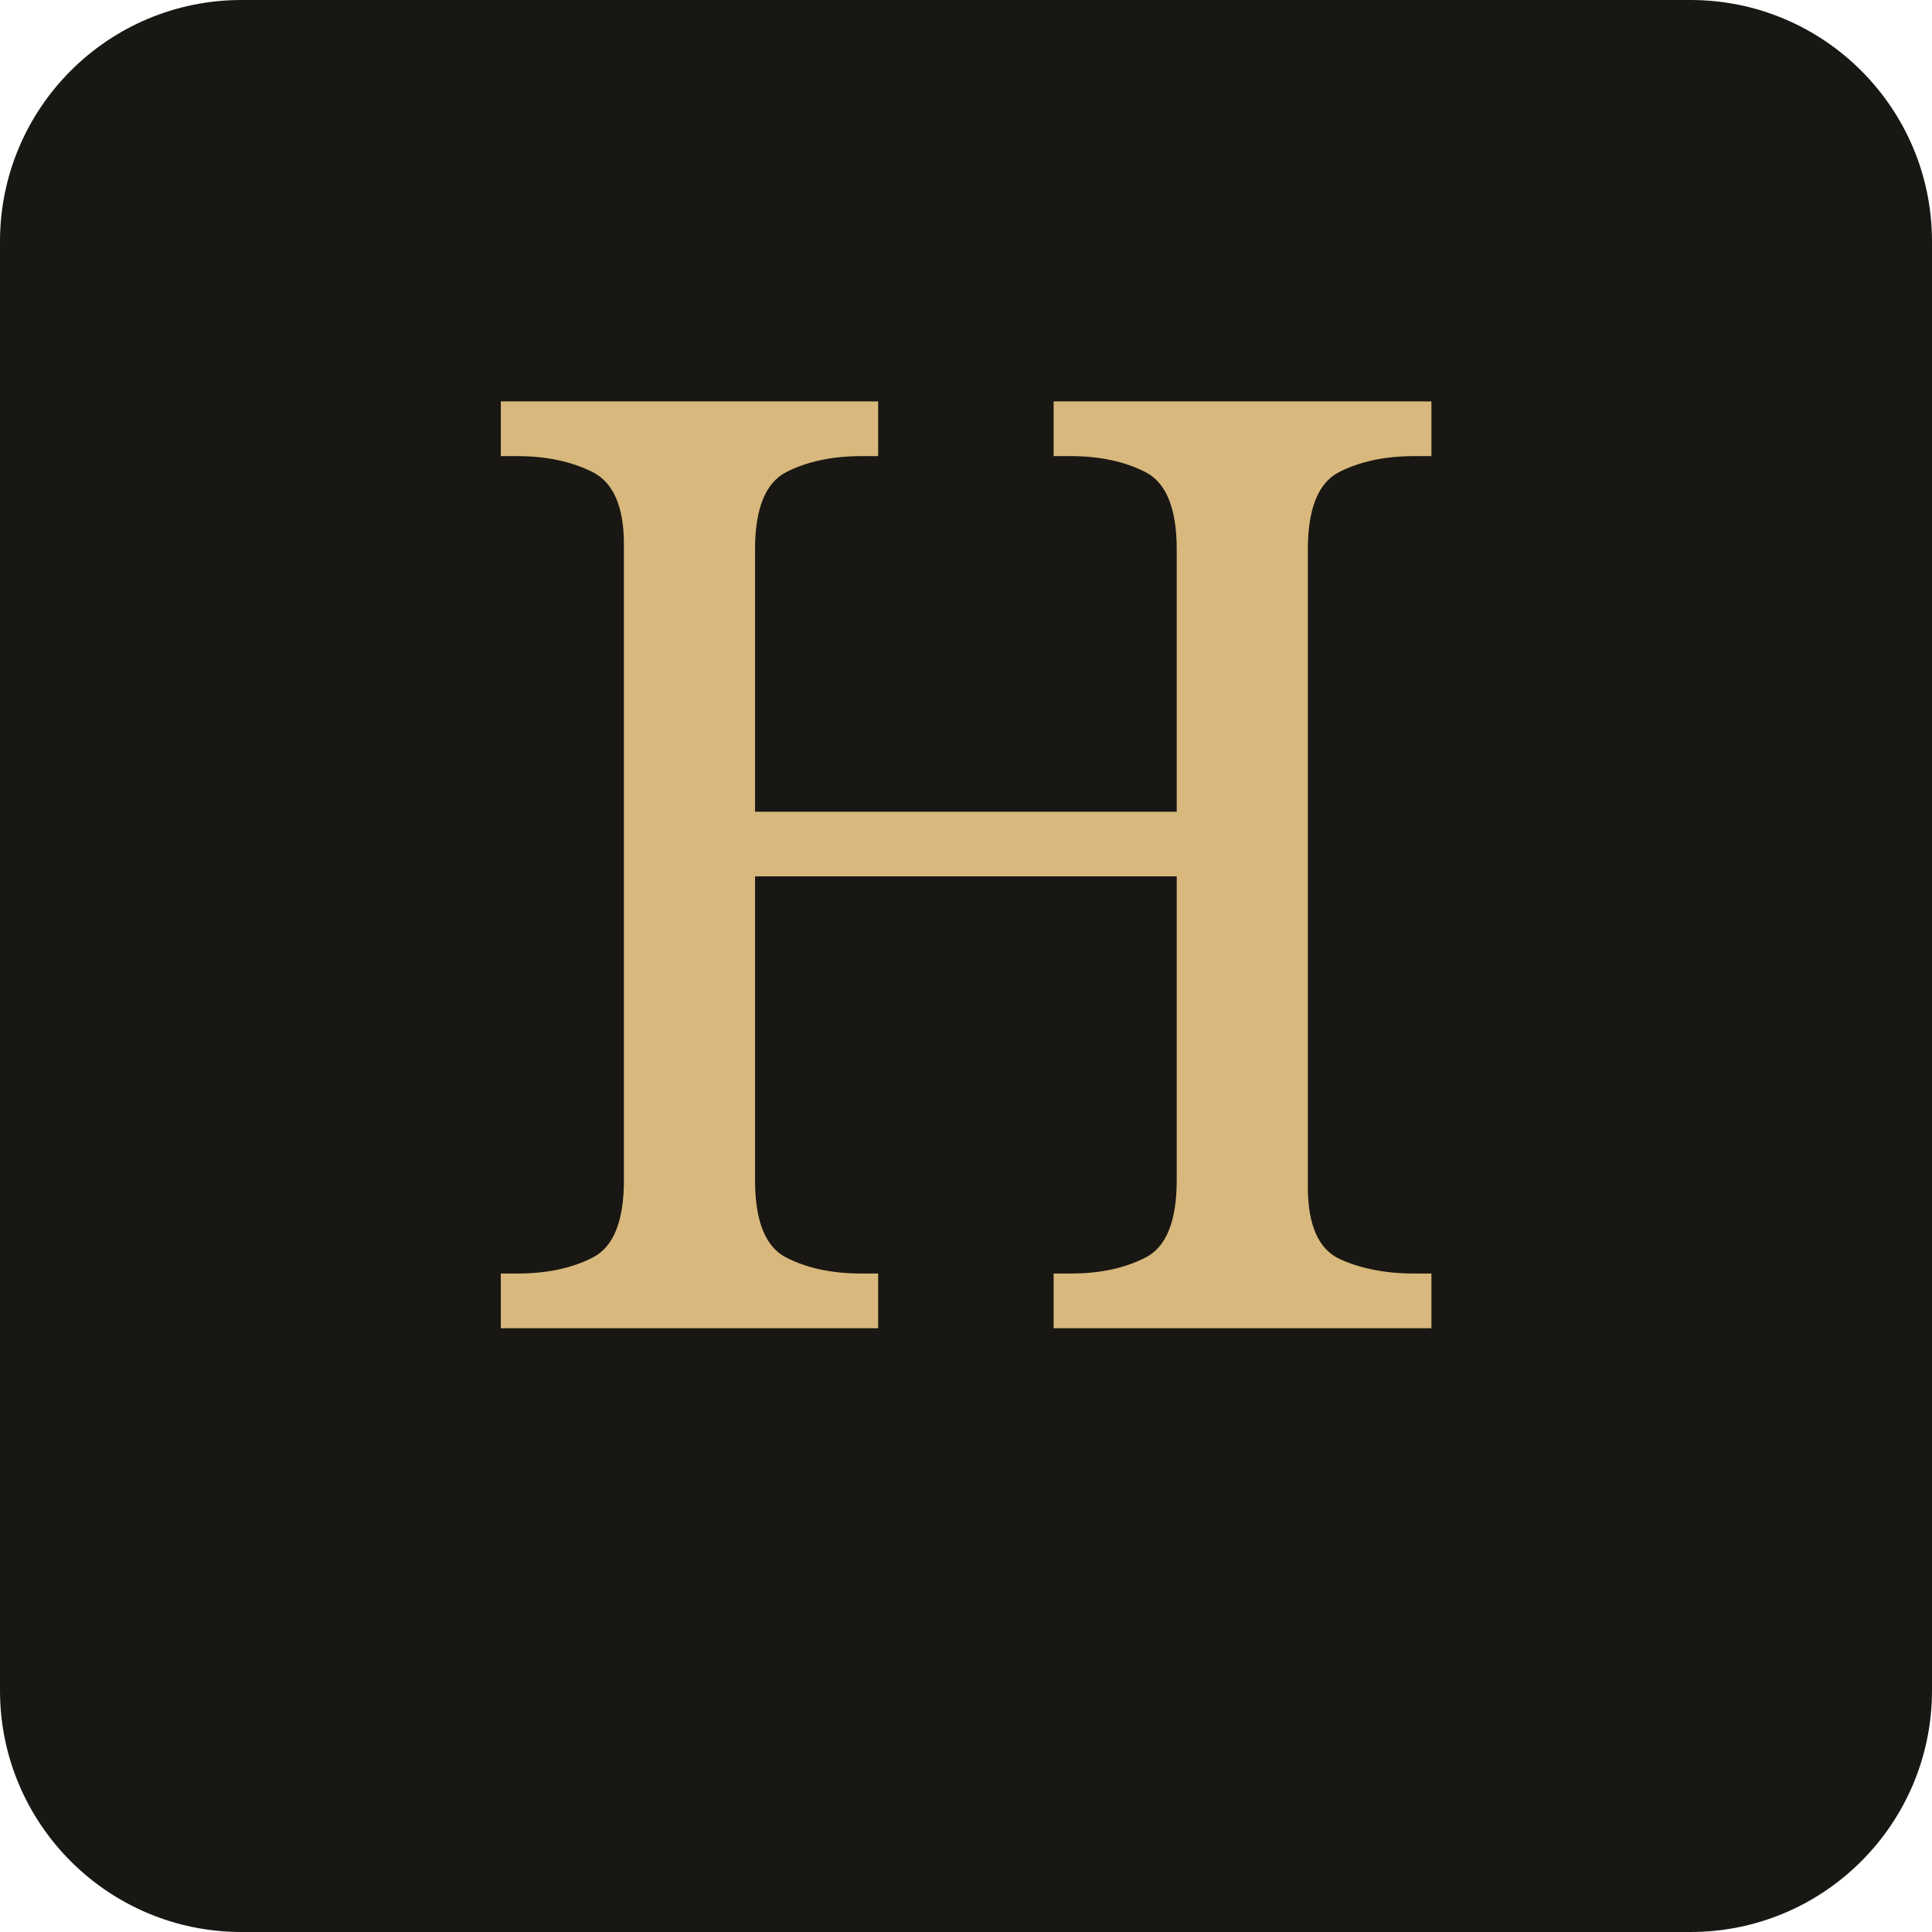
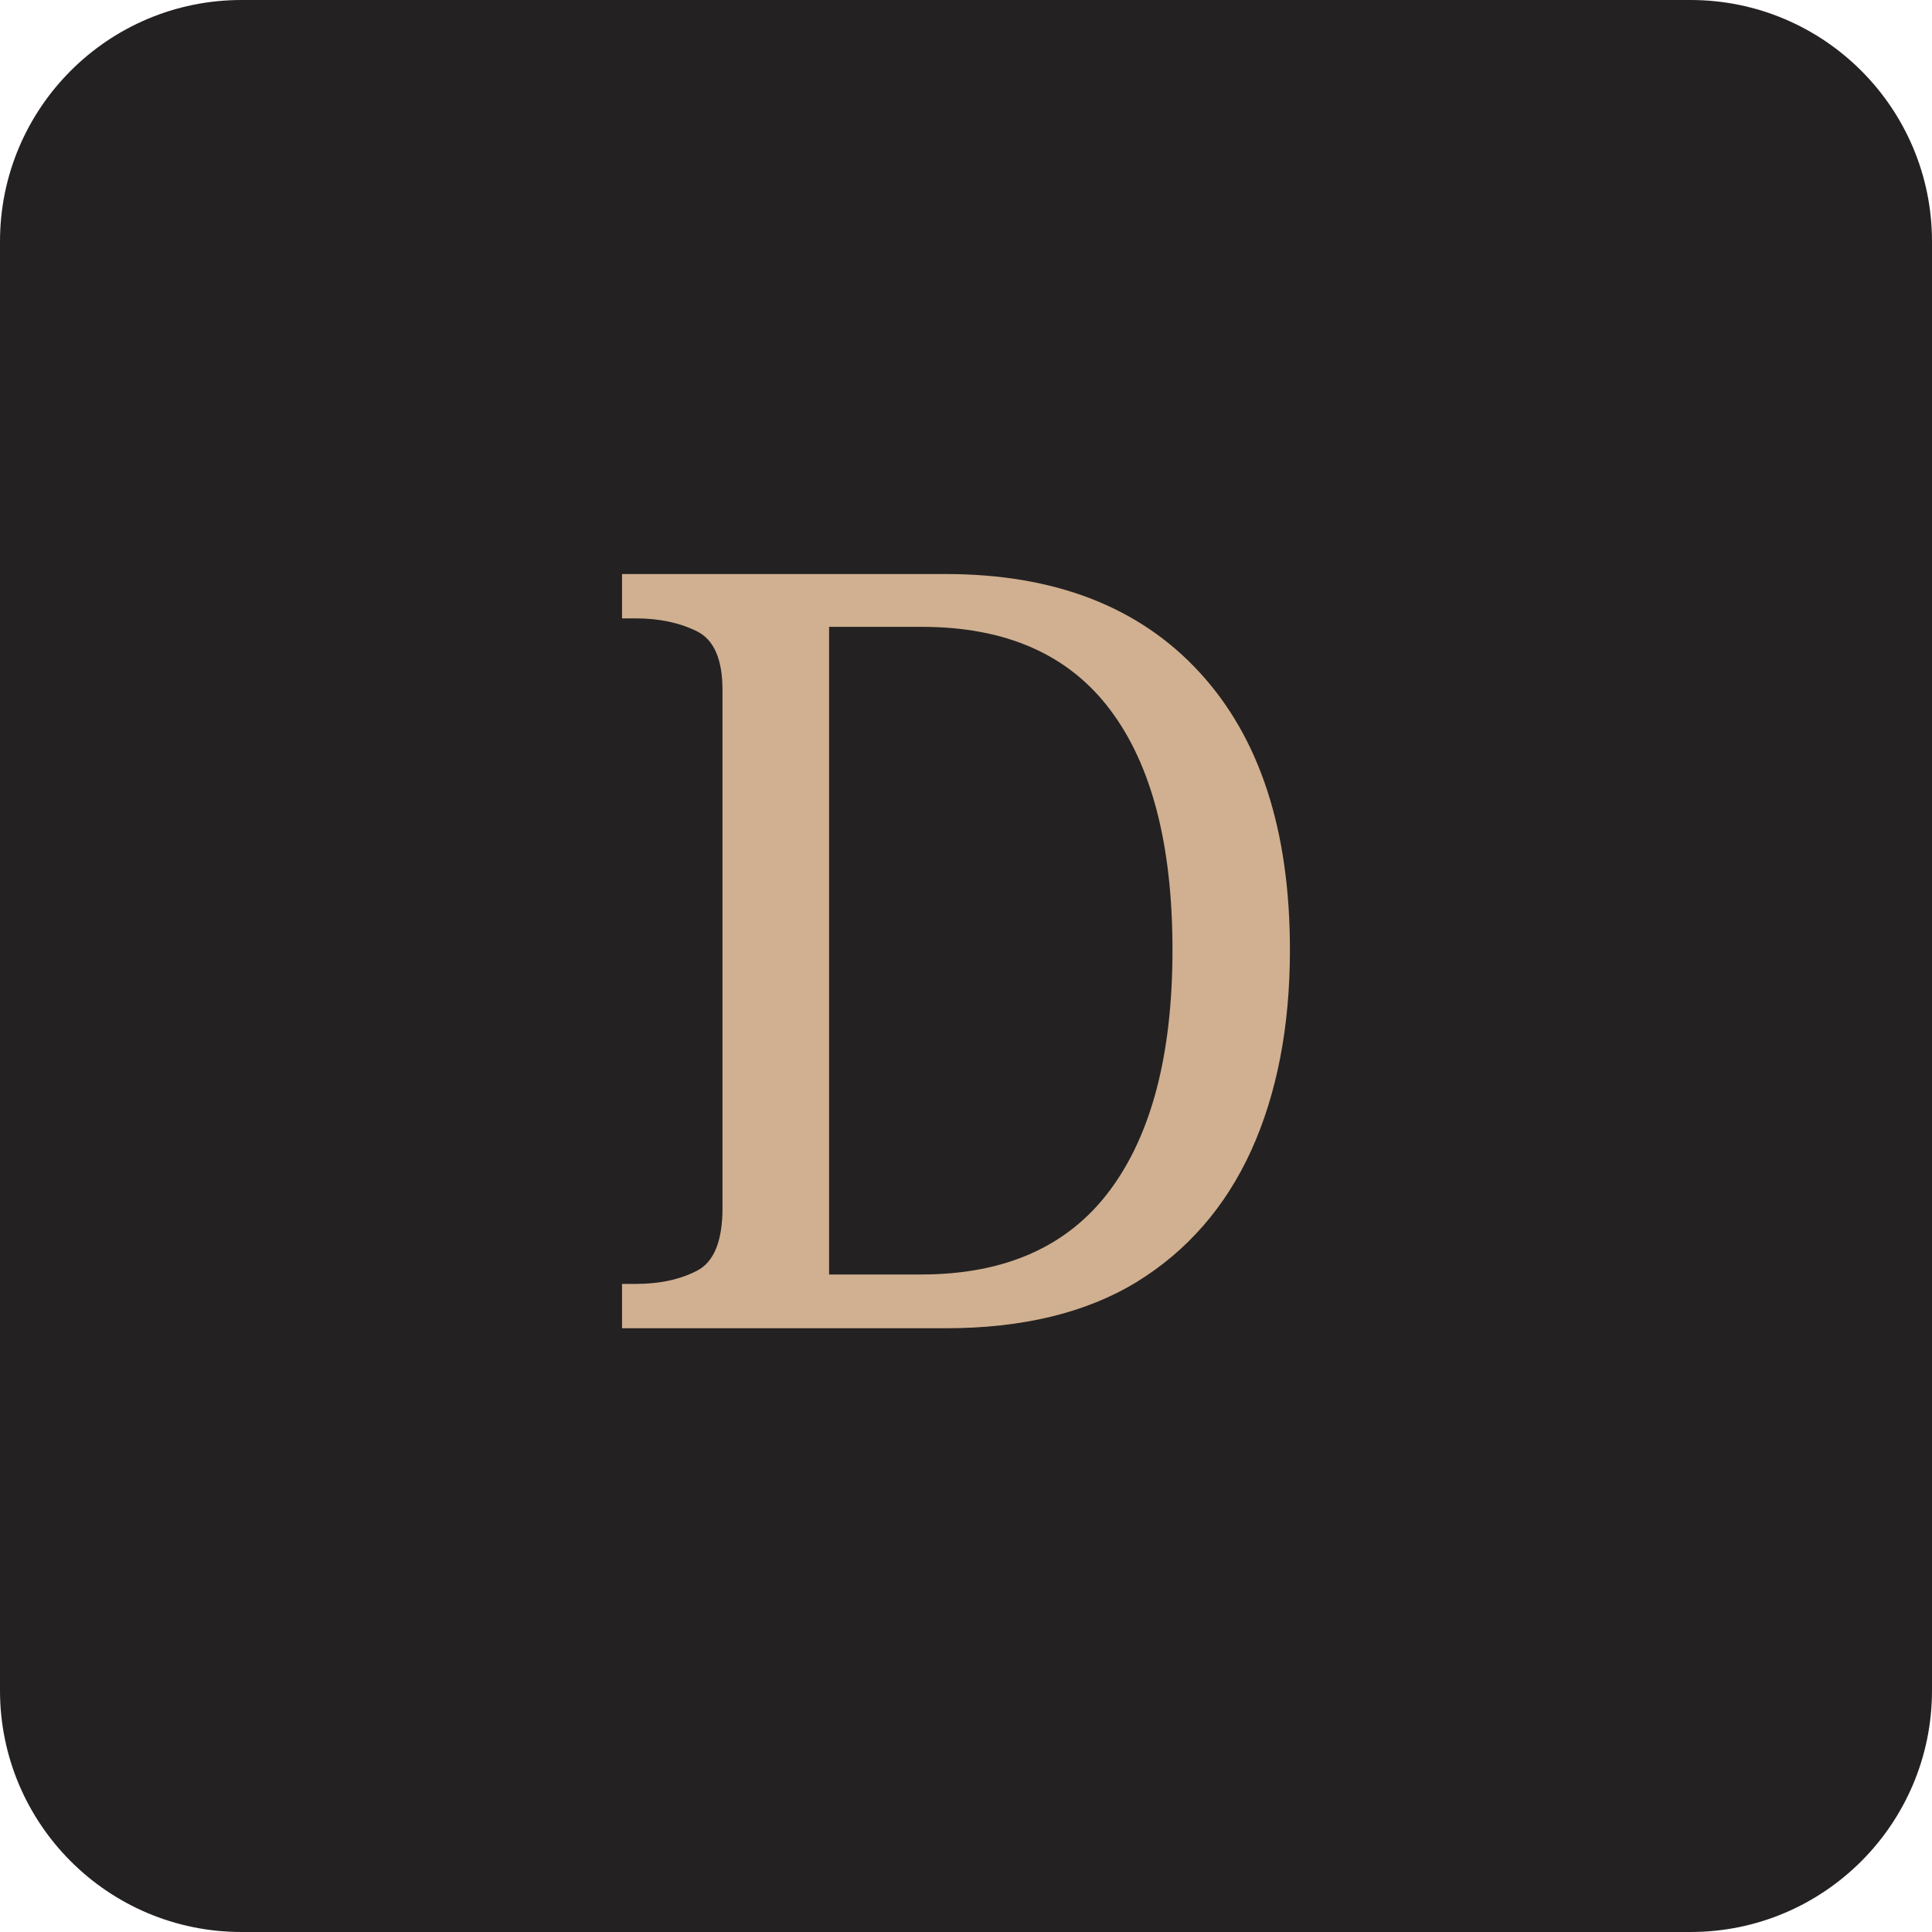
<svg xmlns="http://www.w3.org/2000/svg" viewBox="0 0 64 64">
-   <rect width="64" height="64" rx="8" fill="#191713" />
-   <text x="32" y="44" text-anchor="middle" fill="#d8b87c" font-family="Georgia,serif" font-size="43">H</text>
+   <rect width="64" height="64" rx="8" fill="#242122" />
+   <text x="32" y="44" text-anchor="middle" font-family="Georgia,serif" font-size="35" fill="#d0b090">D</text>
</svg>
